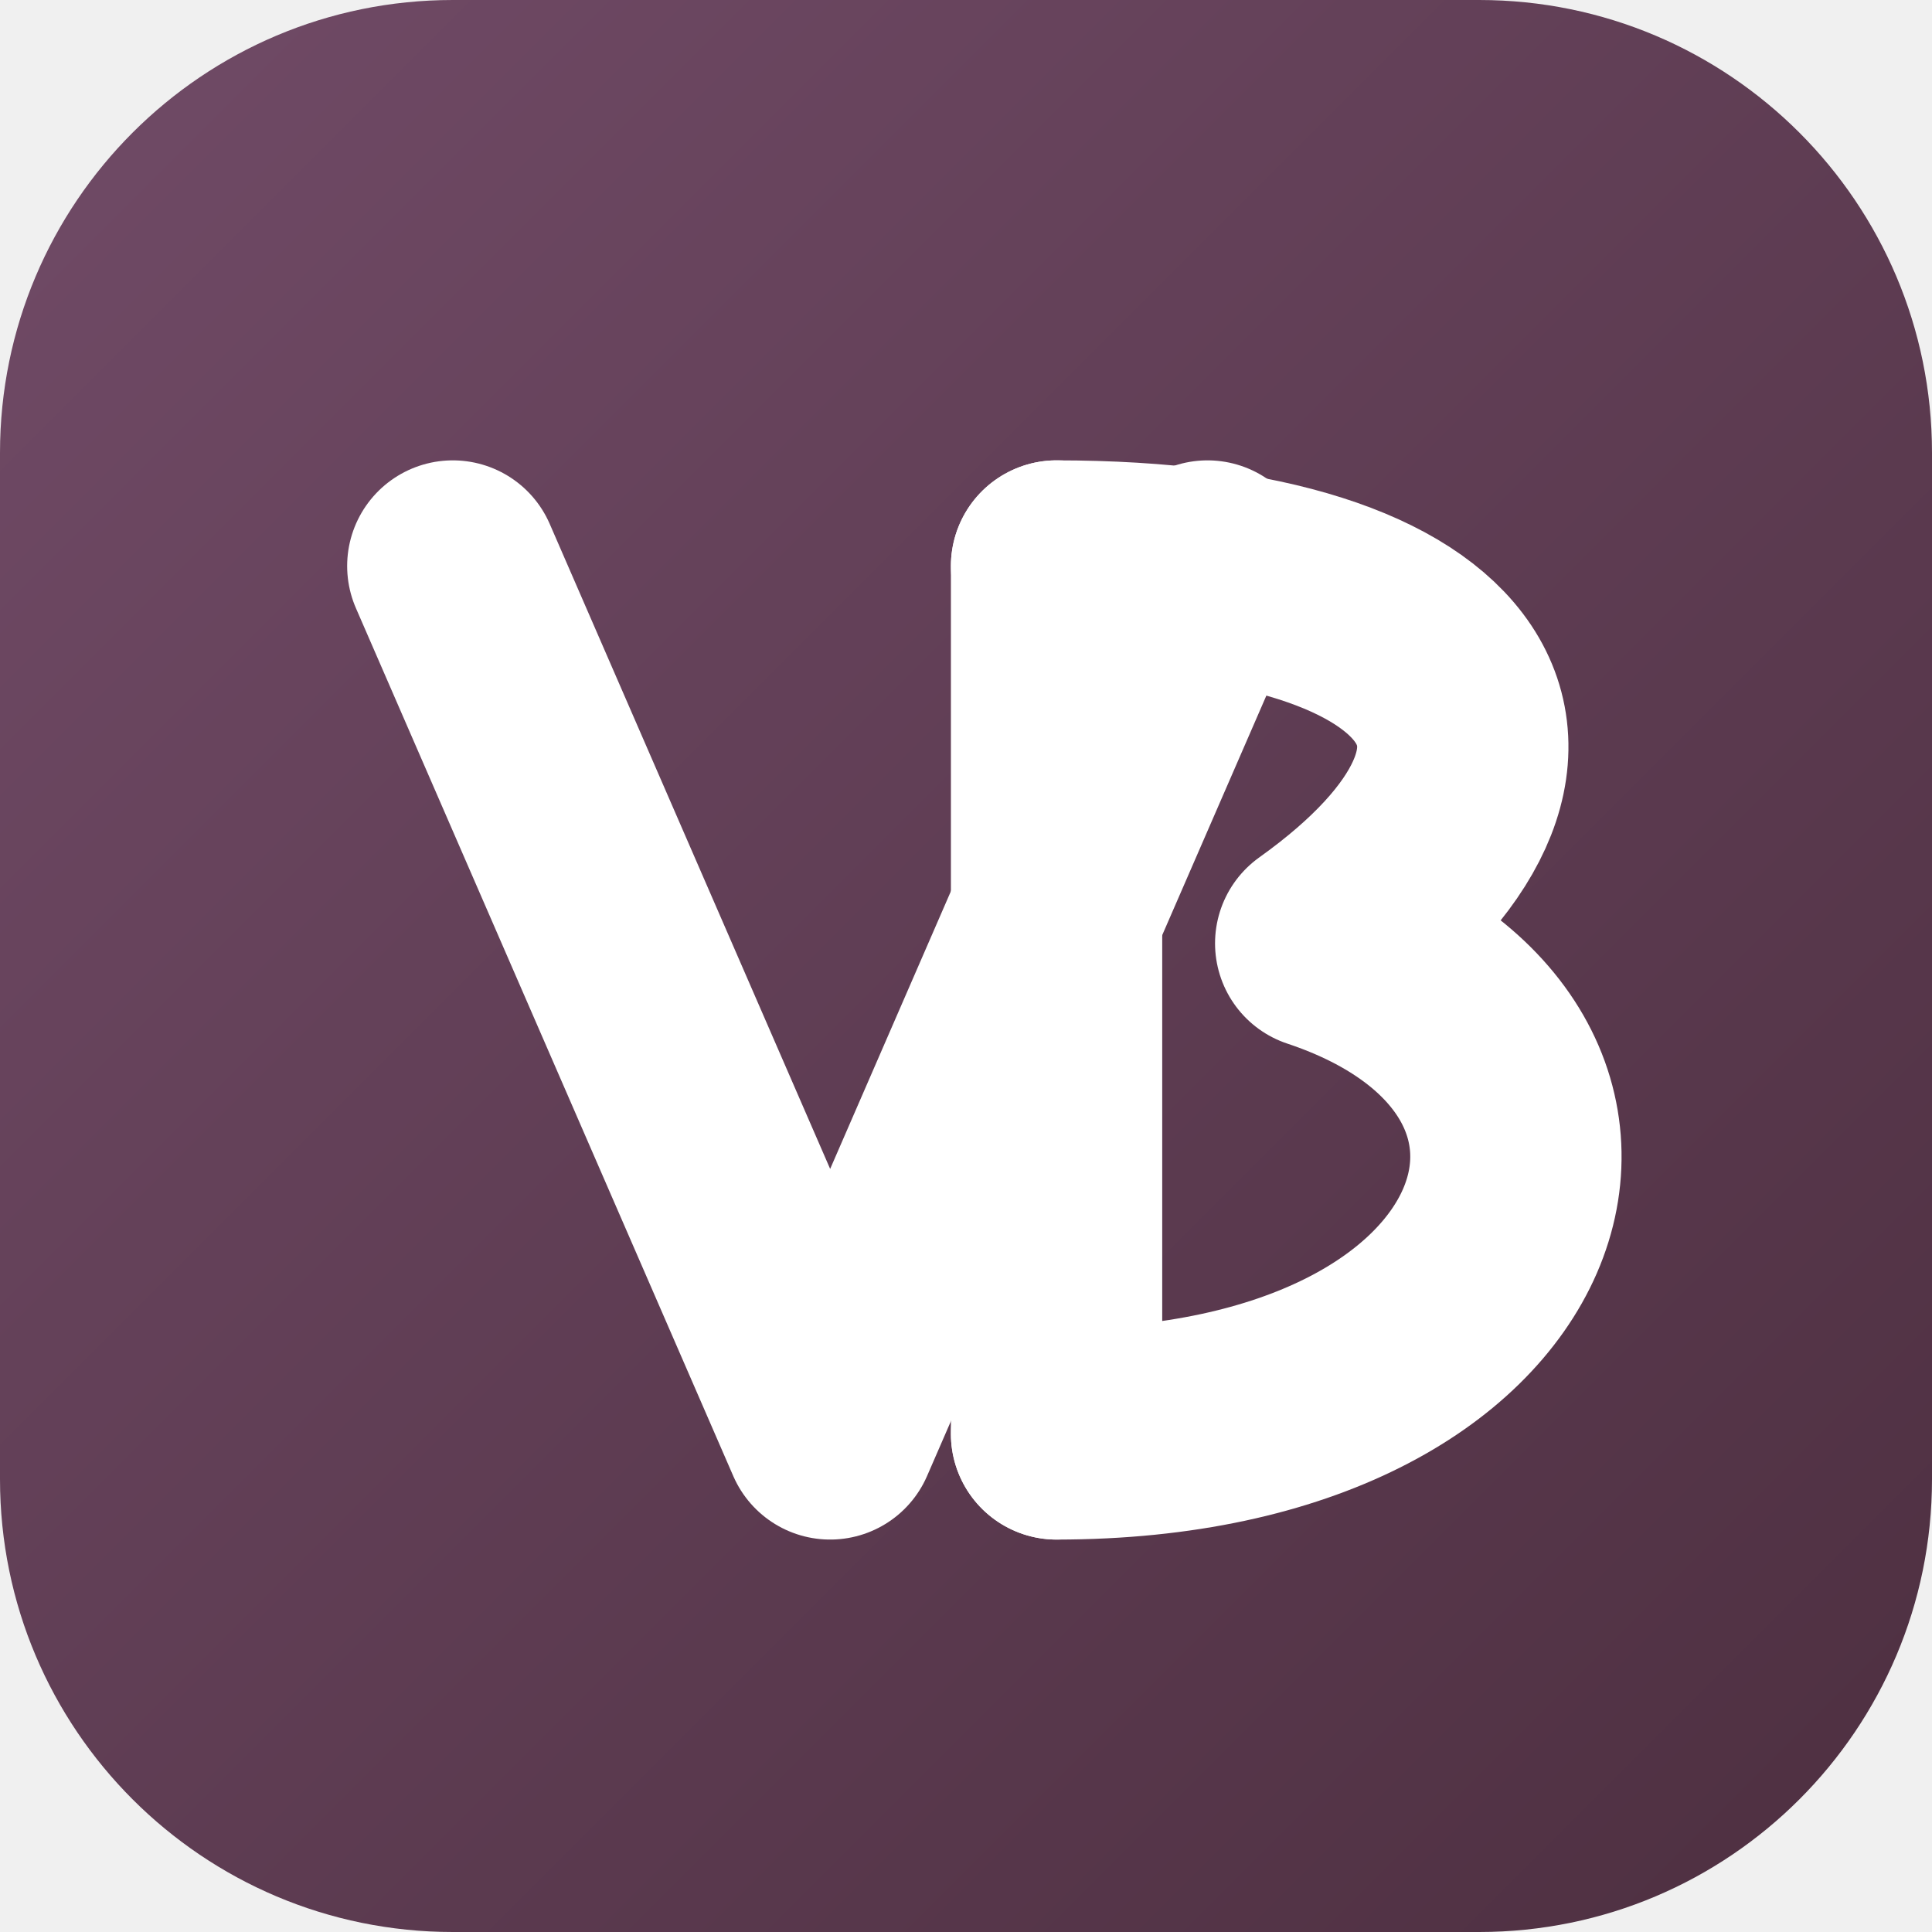
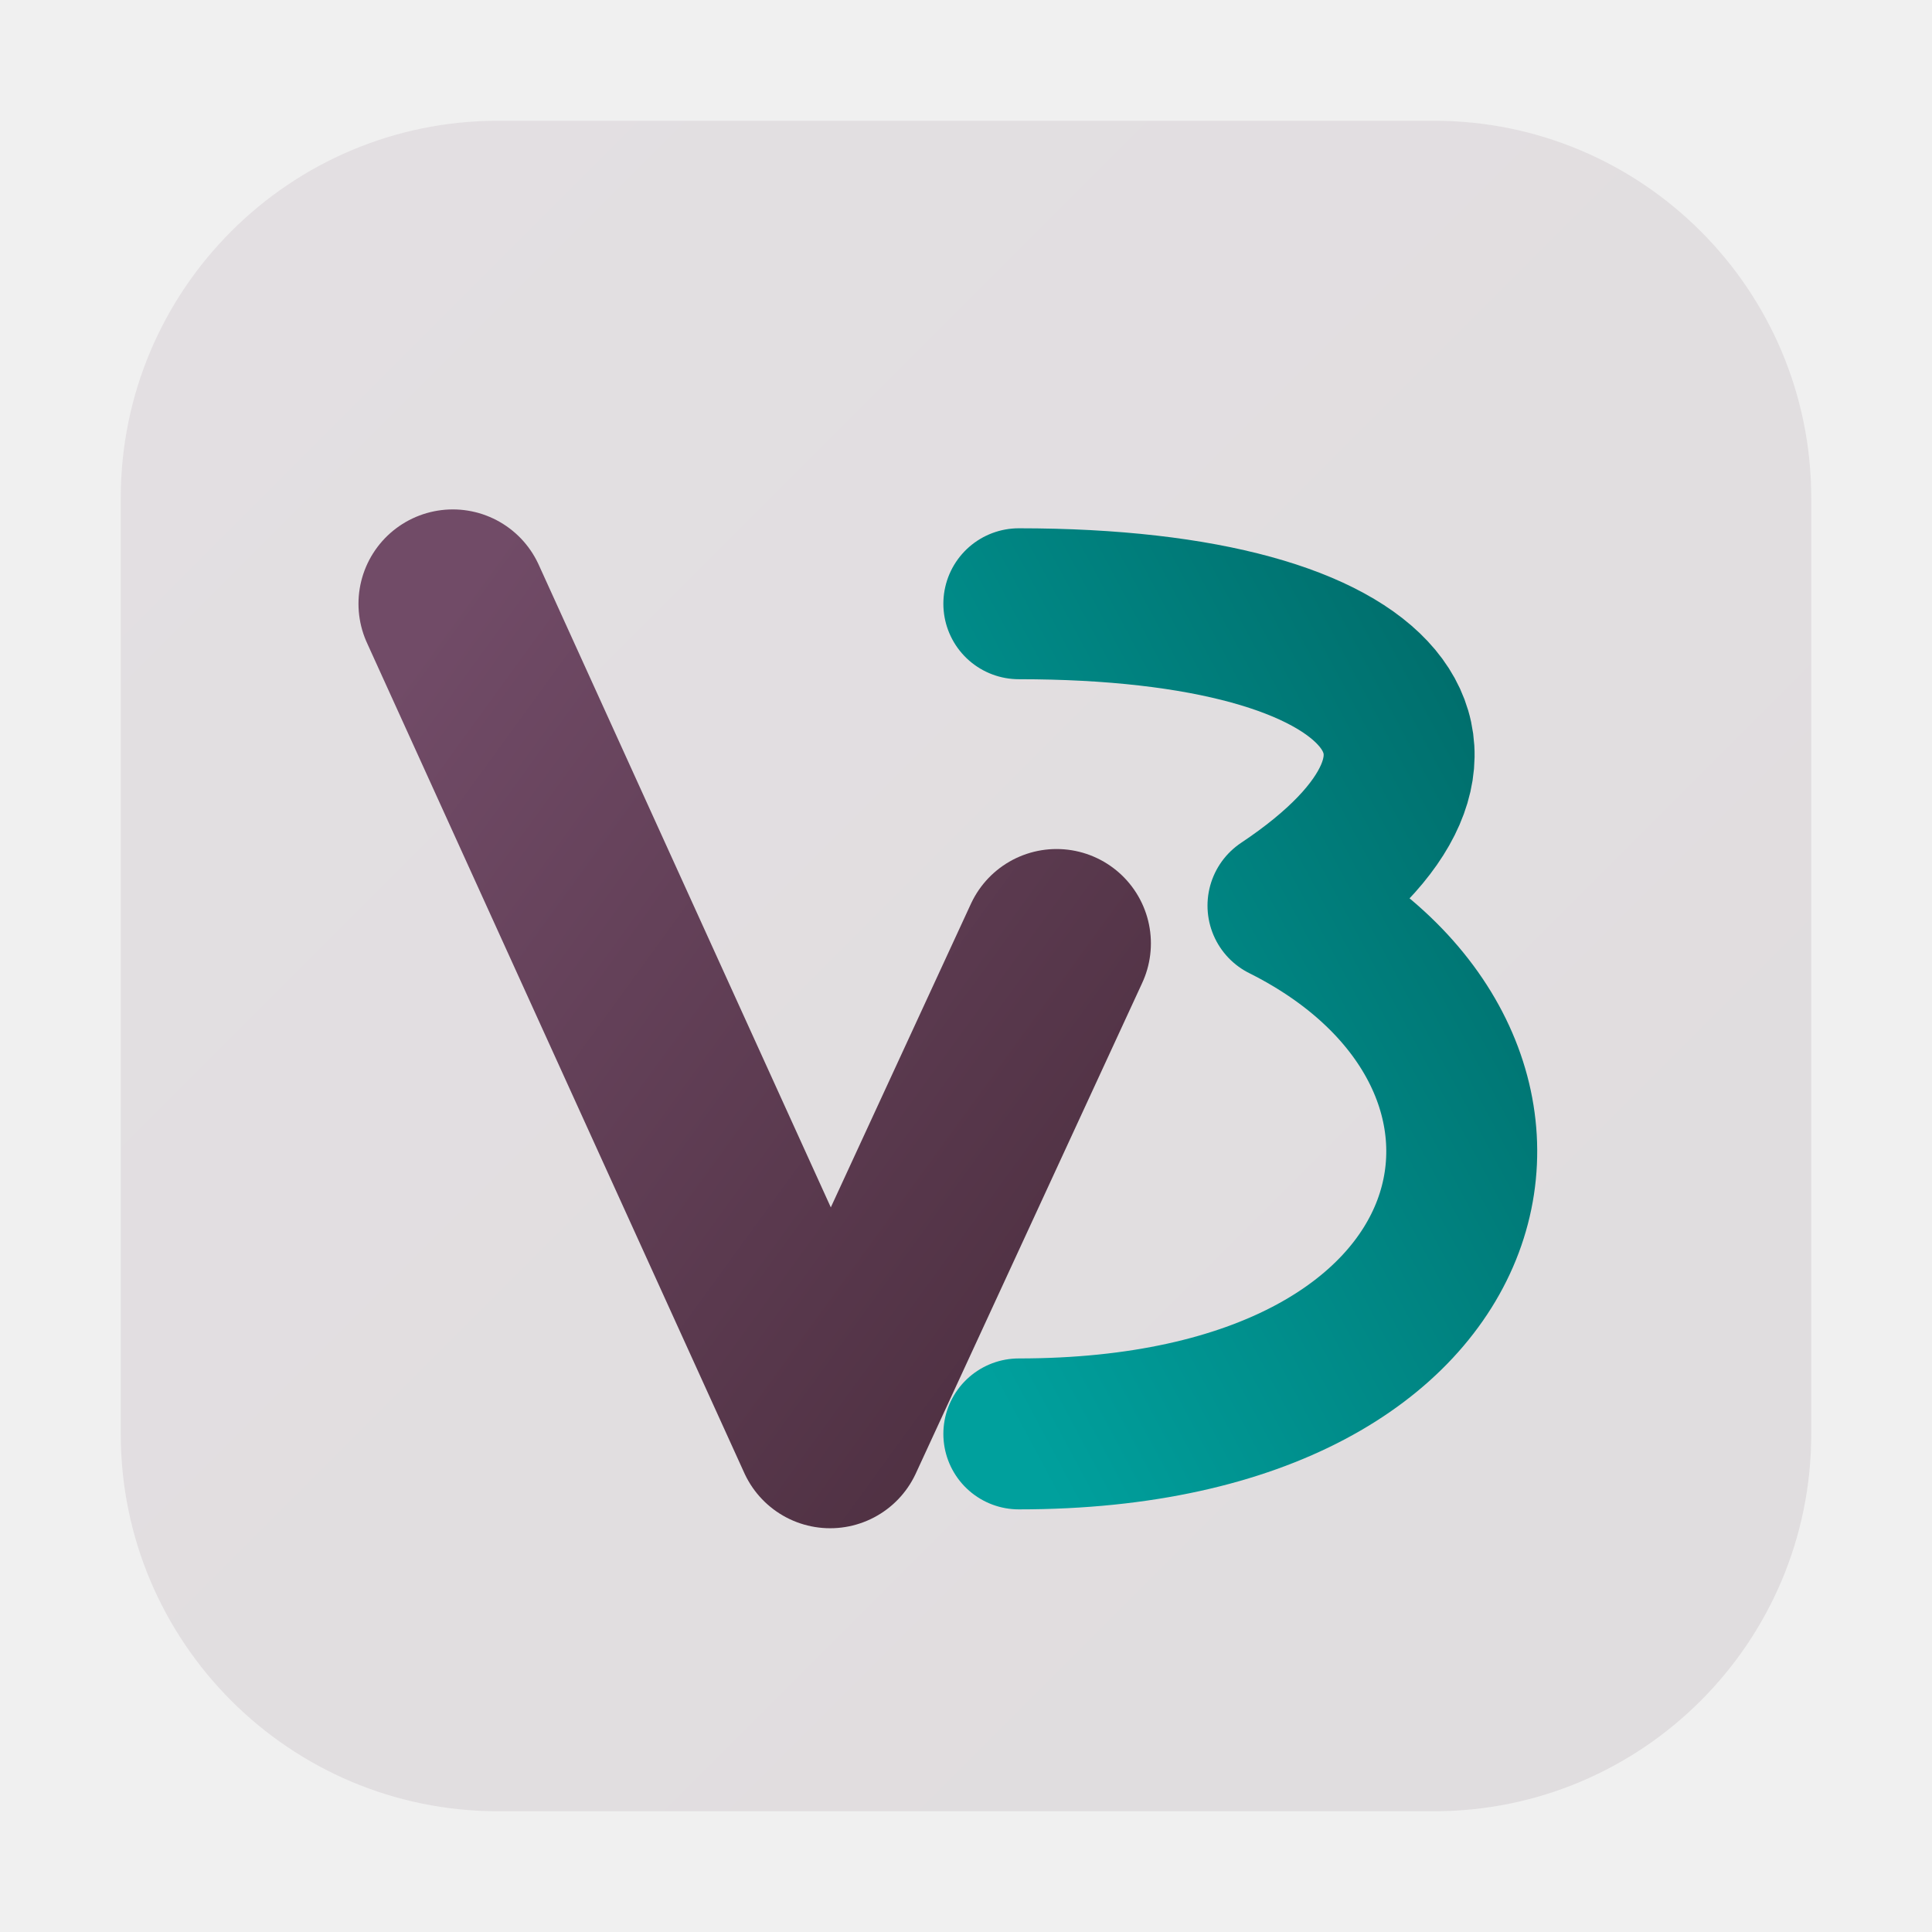
<svg xmlns="http://www.w3.org/2000/svg" viewBox="0 0 512 512">
  <defs>
-     <linearGradient id="grad" x1="0%" y1="0%" x2="100%" y2="100%">
-       <stop offset="0%" style="stop-color:#714B67;stop-opacity:1" />
-       <stop offset="100%" style="stop-color:#4d2f40;stop-opacity:1" />
+     <linearGradient id="primary-gradient" x1="0%" y1="0%" x2="100%" y2="100%">
+       <stop offset="0%" stop-color="#714B67" />
+       <stop offset="100%" stop-color="#4d2f40" />
+     </linearGradient>
+     <linearGradient id="secondary-gradient" x1="0%" y1="100%" x2="100%" y2="0%">
+       <stop offset="0%" stop-color="#00a09d" />
+       <stop offset="100%" stop-color="#006c6a" />
    </linearGradient>
  </defs>
-   <rect width="512" height="512" rx="120" fill="url(#grad)" />
-   <path d="M 120 150 L 220 380 L 320 150" fill="none" stroke="#ffffff" stroke-width="56" stroke-linecap="round" stroke-linejoin="round" />
-   <path d="M 280 150 L 280 380" fill="none" stroke="#ffffff" stroke-width="56" stroke-linecap="round" />
-   <path d="M 280 150 C 390 150, 420 200, 350 250 C 440 280, 410 380, 280 380" fill="none" stroke="#ffffff" stroke-width="56" stroke-linecap="round" stroke-linejoin="round" />
+   <rect x="32" y="32" width="448" height="448" rx="100" fill="url(#primary-gradient)" opacity="0.1" />
+   <path d="M 120 160 L 220 380 L 280 250" fill="none" stroke="url(#primary-gradient)" stroke-width="50" stroke-linecap="round" stroke-linejoin="round" />
+   <path d="M 270 160 L 270 380" fill="none" stroke="url(#secondary-gradient)" stroke-width="40" stroke-linecap="round" />
+   <path d="M 270 160 C 370 160, 400 200, 340 240 C 420 280, 400 380, 270 380" fill="none" stroke="url(#secondary-gradient)" stroke-width="40" stroke-linecap="round" stroke-linejoin="round" />
</svg>
